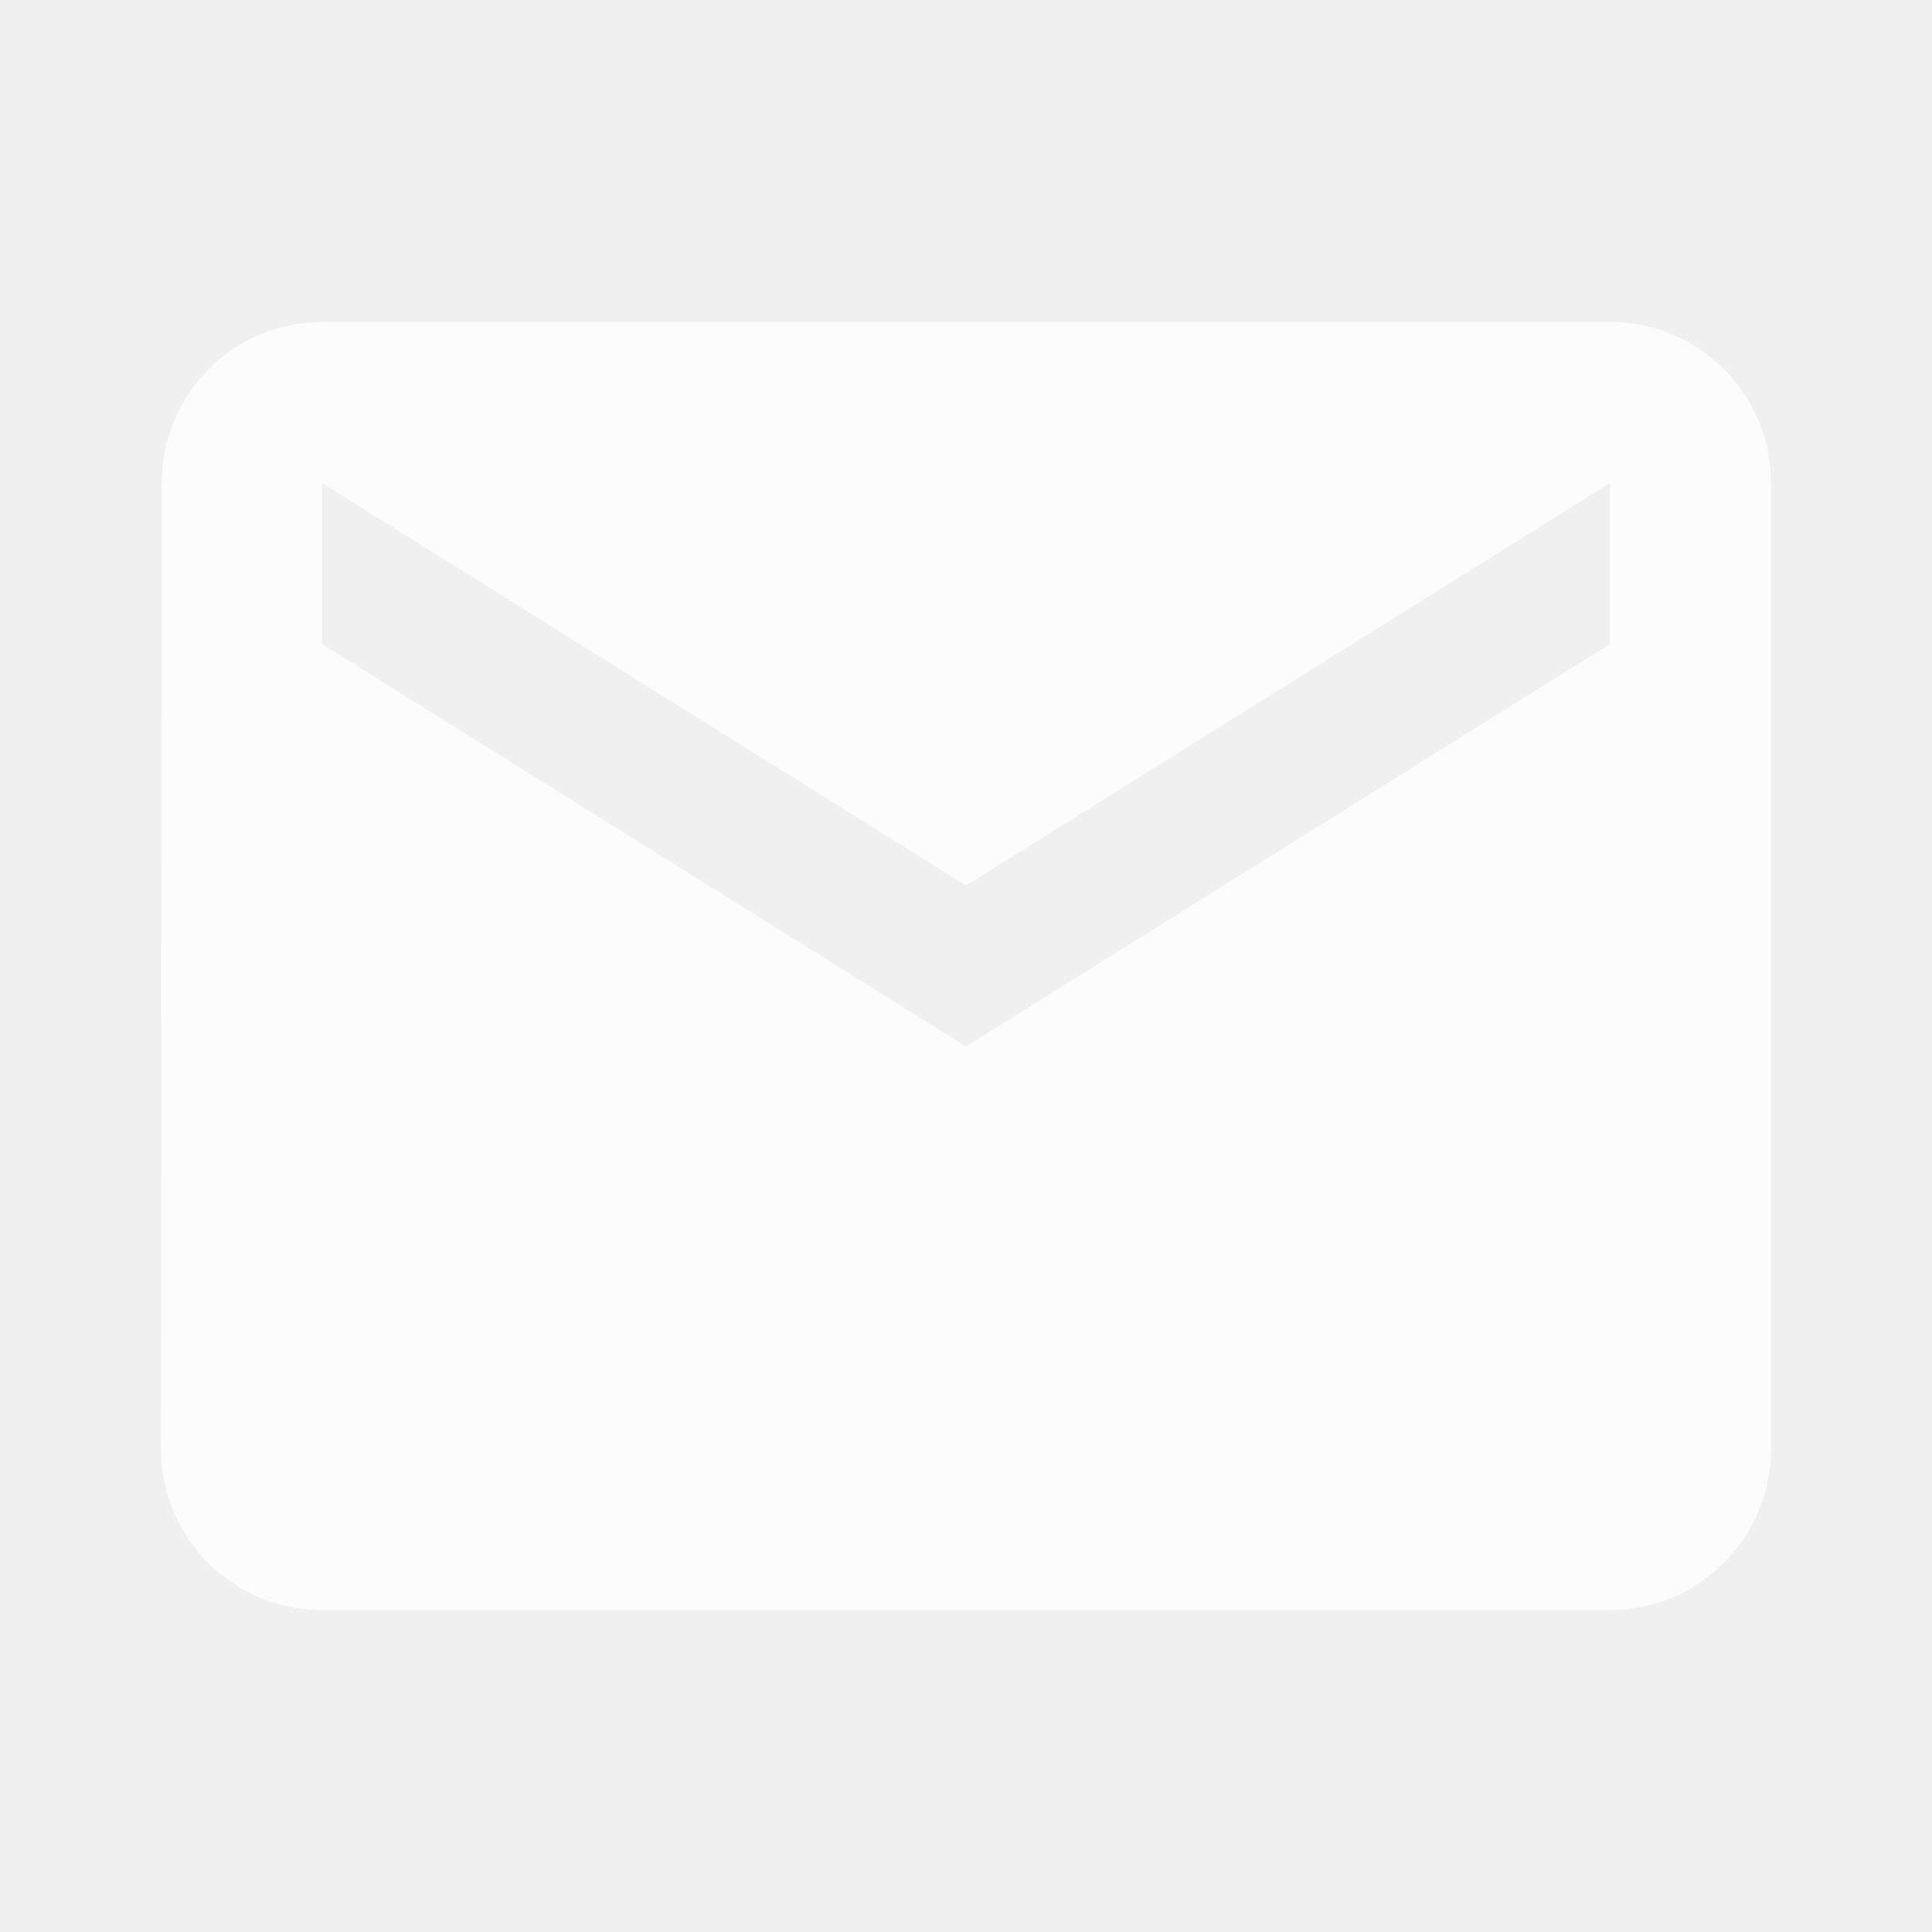
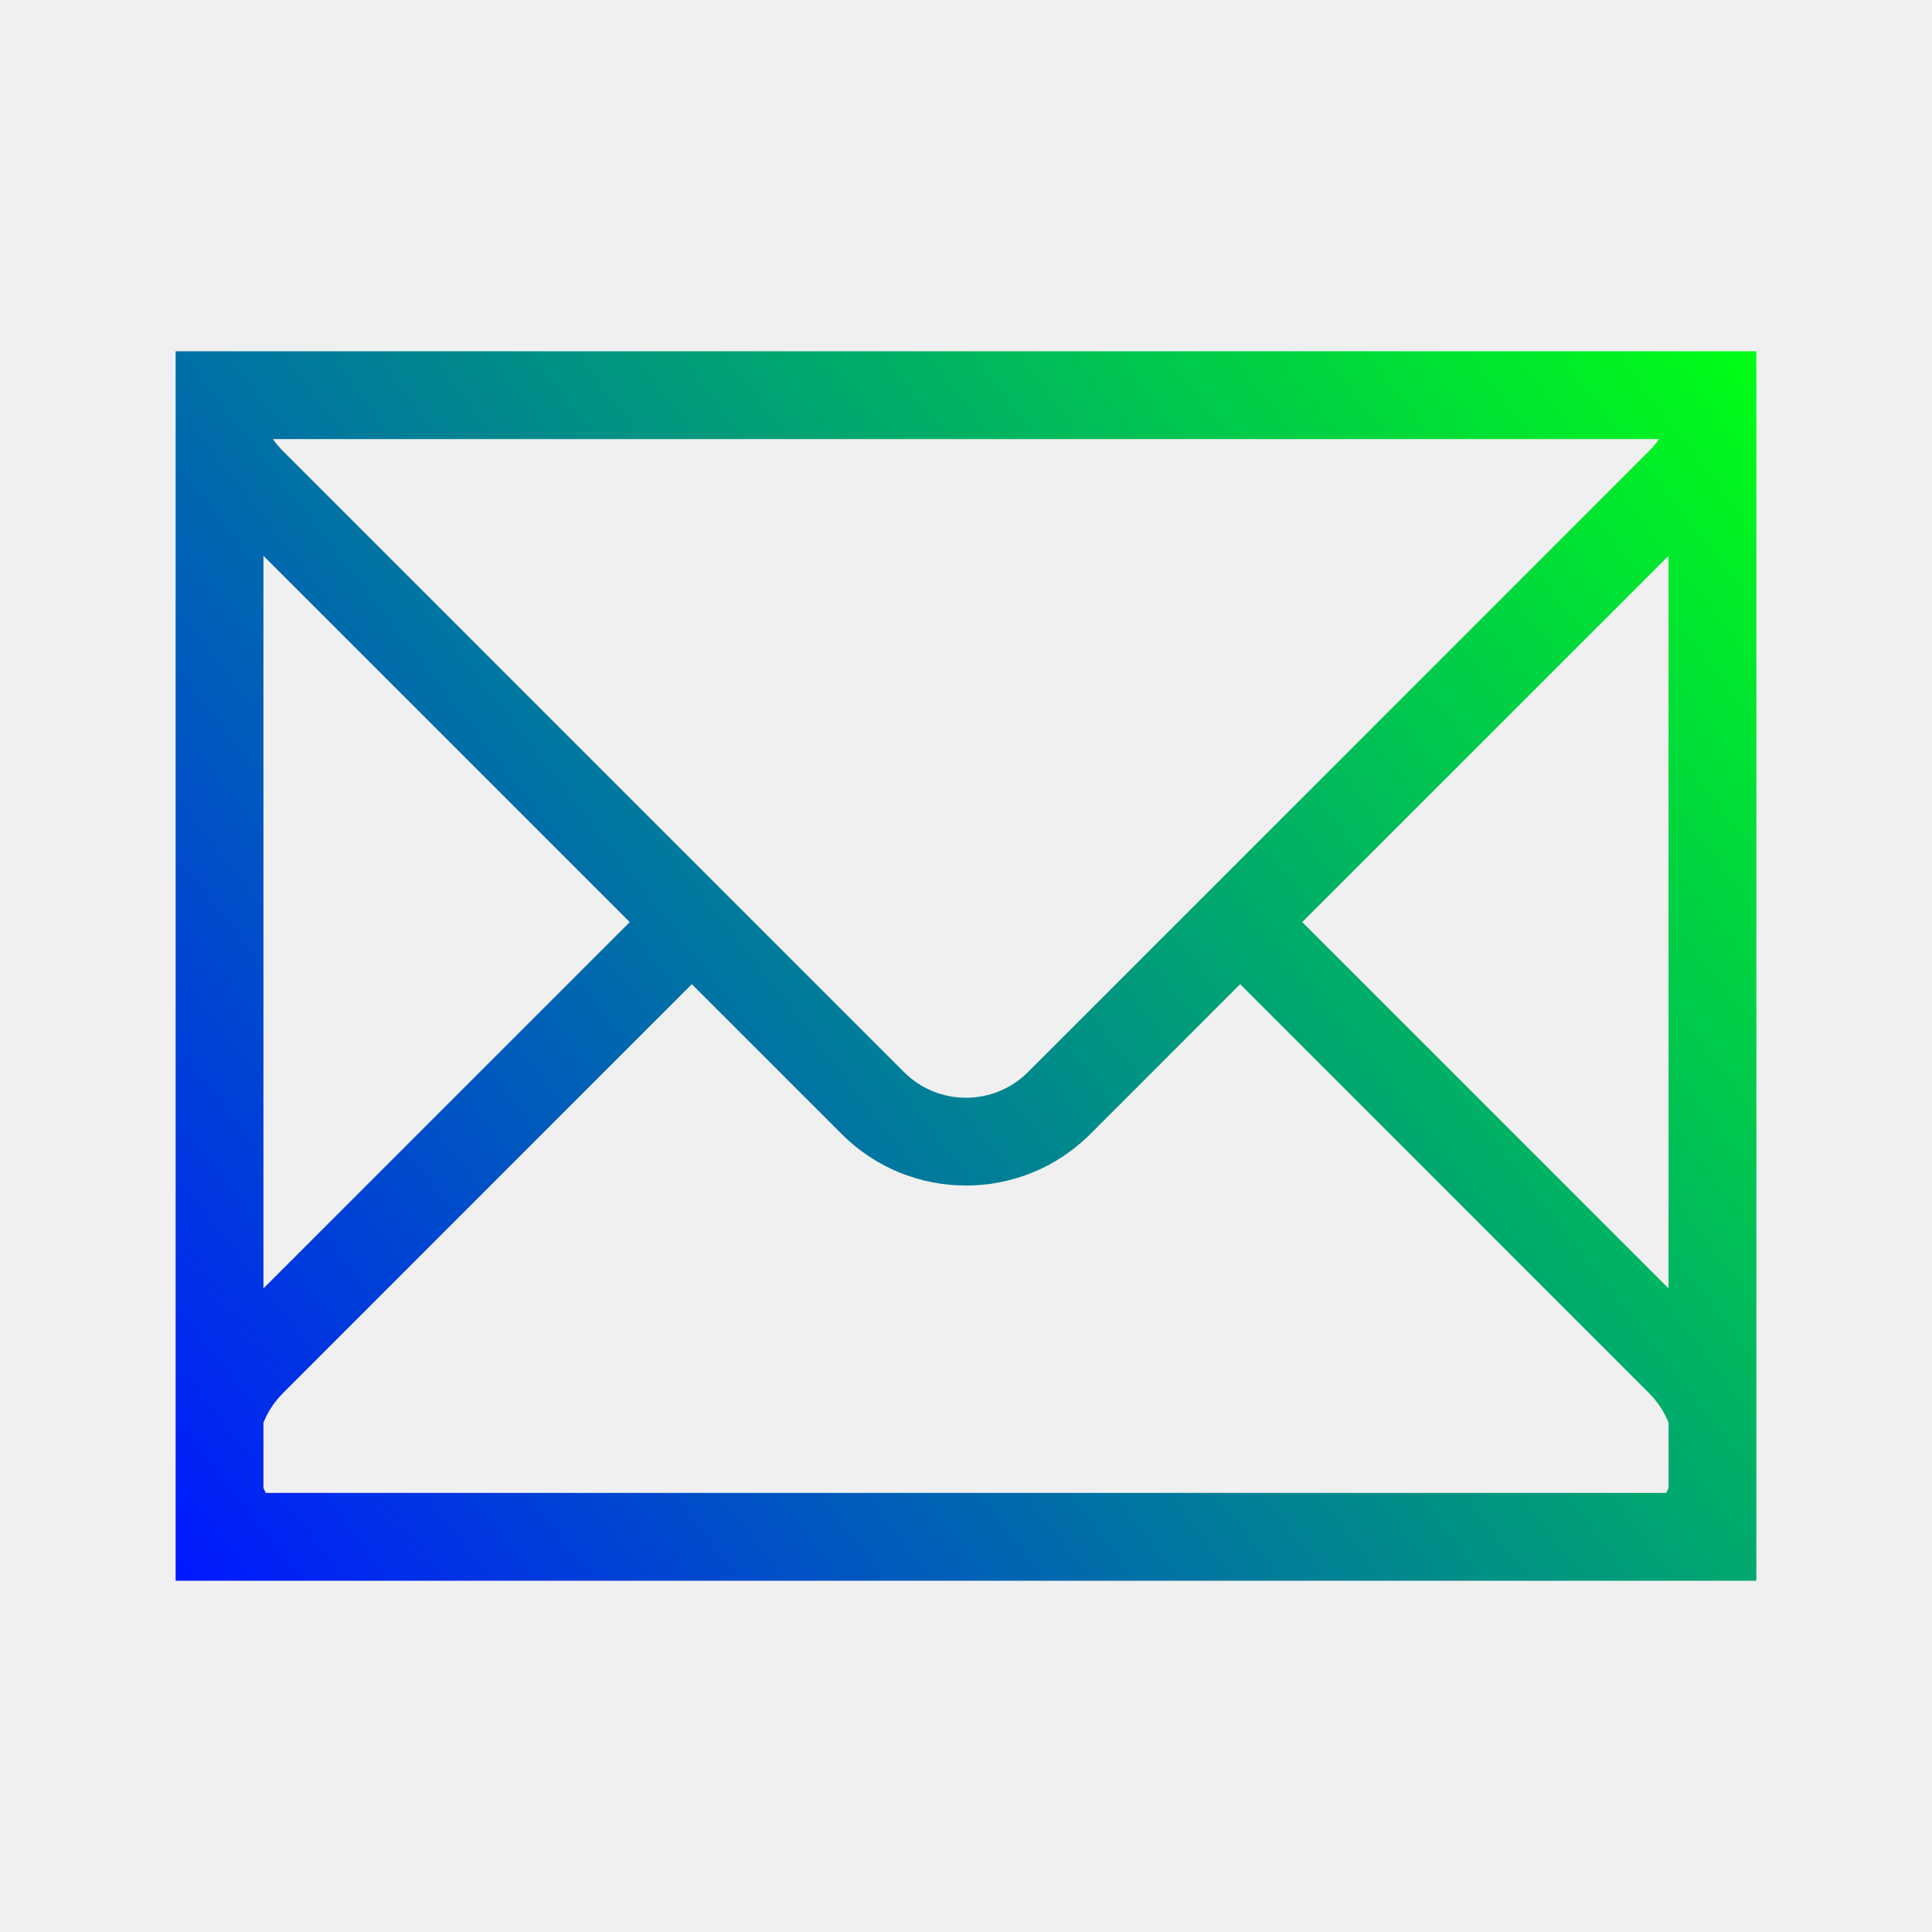
- <svg xmlns="http://www.w3.org/2000/svg" id="svg4" version="1.1" viewBox="0 0 240 240" height="240" width="240">
-   <defs id="defs8" />
-   <path style="opacity:0.8;fill:#ffffff;fill-opacity:1;stroke-width:5" id="path2" d="M 200,40 H 40 C 28.95,40 20.1,48.95 20.1,60 L 20,180 c 0,11.05 8.95,20 20,20 h 160 c 11.05,0 20,-8.95 20,-20 V 60 c 0,-11.05 -8.95,-20 -20,-20 z m 0,40 -80,50 L 40,80 V 60 l 80,50 80,-50 z" />
+ <svg xmlns="http://www.w3.org/2000/svg" xmlns:xlink="http://www.w3.org/1999/xlink" viewBox="0 0 22 22" height="22" width="22" version="1.1" id="svg4153">
+   <defs id="defs4157">
+     <linearGradient id="linearGradient852">
+       <stop style="stop-color:#0018ff;stop-opacity:1" offset="0" id="stop848" />
+       <stop style="stop-color:#00ff15;stop-opacity:1" offset="1" id="stop850" />
+     </linearGradient>
+     <style id="current-color-scheme" type="text/css">
+       .ColorScheme-Text {
+         color:#31363b;
+       }
+       .ColorScheme-Background {
+         color:#eff0f1;
+       }
+       .ColorScheme-Highlight {
+         color:#3daee9;
+       }
+       .ColorScheme-ViewText {
+         color:#31363b;
+       }
+       .ColorScheme-ViewBackground {
+         color:#fcfcfc;
+       }
+       .ColorScheme-ViewHover {
+         color:#93cee9;
+       }
+       .ColorScheme-ViewFocus{
+         color:#3daee9;
+       }
+       .ColorScheme-ButtonText {
+         color:#31363b;
+       }
+       .ColorScheme-ButtonBackground {
+         color:#eff0f1;
+       }
+       .ColorScheme-ButtonHover {
+         color:#93cee9;
+       }
+       .ColorScheme-ButtonFocus{
+         color:#3daee9;
+       }
+       </style>
+     <linearGradient gradientUnits="userSpaceOnUse" y2="4" x2="20" y1="18" x1="2" id="linearGradient844" xlink:href="#linearGradient852" />
+   </defs>
+   <g id="mail-unread" style="clip-rule:evenodd;fill-rule:evenodd;stroke-linejoin:round;stroke-miterlimit:1.414">
+     <path d="M 20,18 H 2 V 4 H 20 Z M 7.878,11.207 3.222,15.864 C 3.123,15.963 3.049,16.078 3,16.2 v 0.741 c 0.008,0.02 0.016,0.04 0.026,0.059 H 18.974 C 18.984,16.981 18.992,16.961 19,16.941 V 16.2 c -0.049,-0.122 -0.123,-0.237 -0.222,-0.336 l -4.656,-4.657 -1.708,1.708 c -0.78,0.78 -2.048,0.78 -2.828,0 z M 3,14.671 7.171,10.5 3,6.329 Z M 14.829,10.5 19,14.671 V 6.329 Z M 18.892,5 H 3.108 c 0.033,0.048 0.071,0.094 0.114,0.136 l 7.071,7.071 c 0.39,0.391 1.024,0.391 1.414,0 L 18.778,5.136 C 18.821,5.094 18.859,5.048 18.892,5 Z" style="fill:url(#linearGradient844);fill-opacity:1" id="path2" />
+     <rect style="fill:#ffffff;fill-opacity:0;stroke-width:1.297" id="rect817" width="22" height="22" x="0" y="0" />
+   </g>
</svg>
